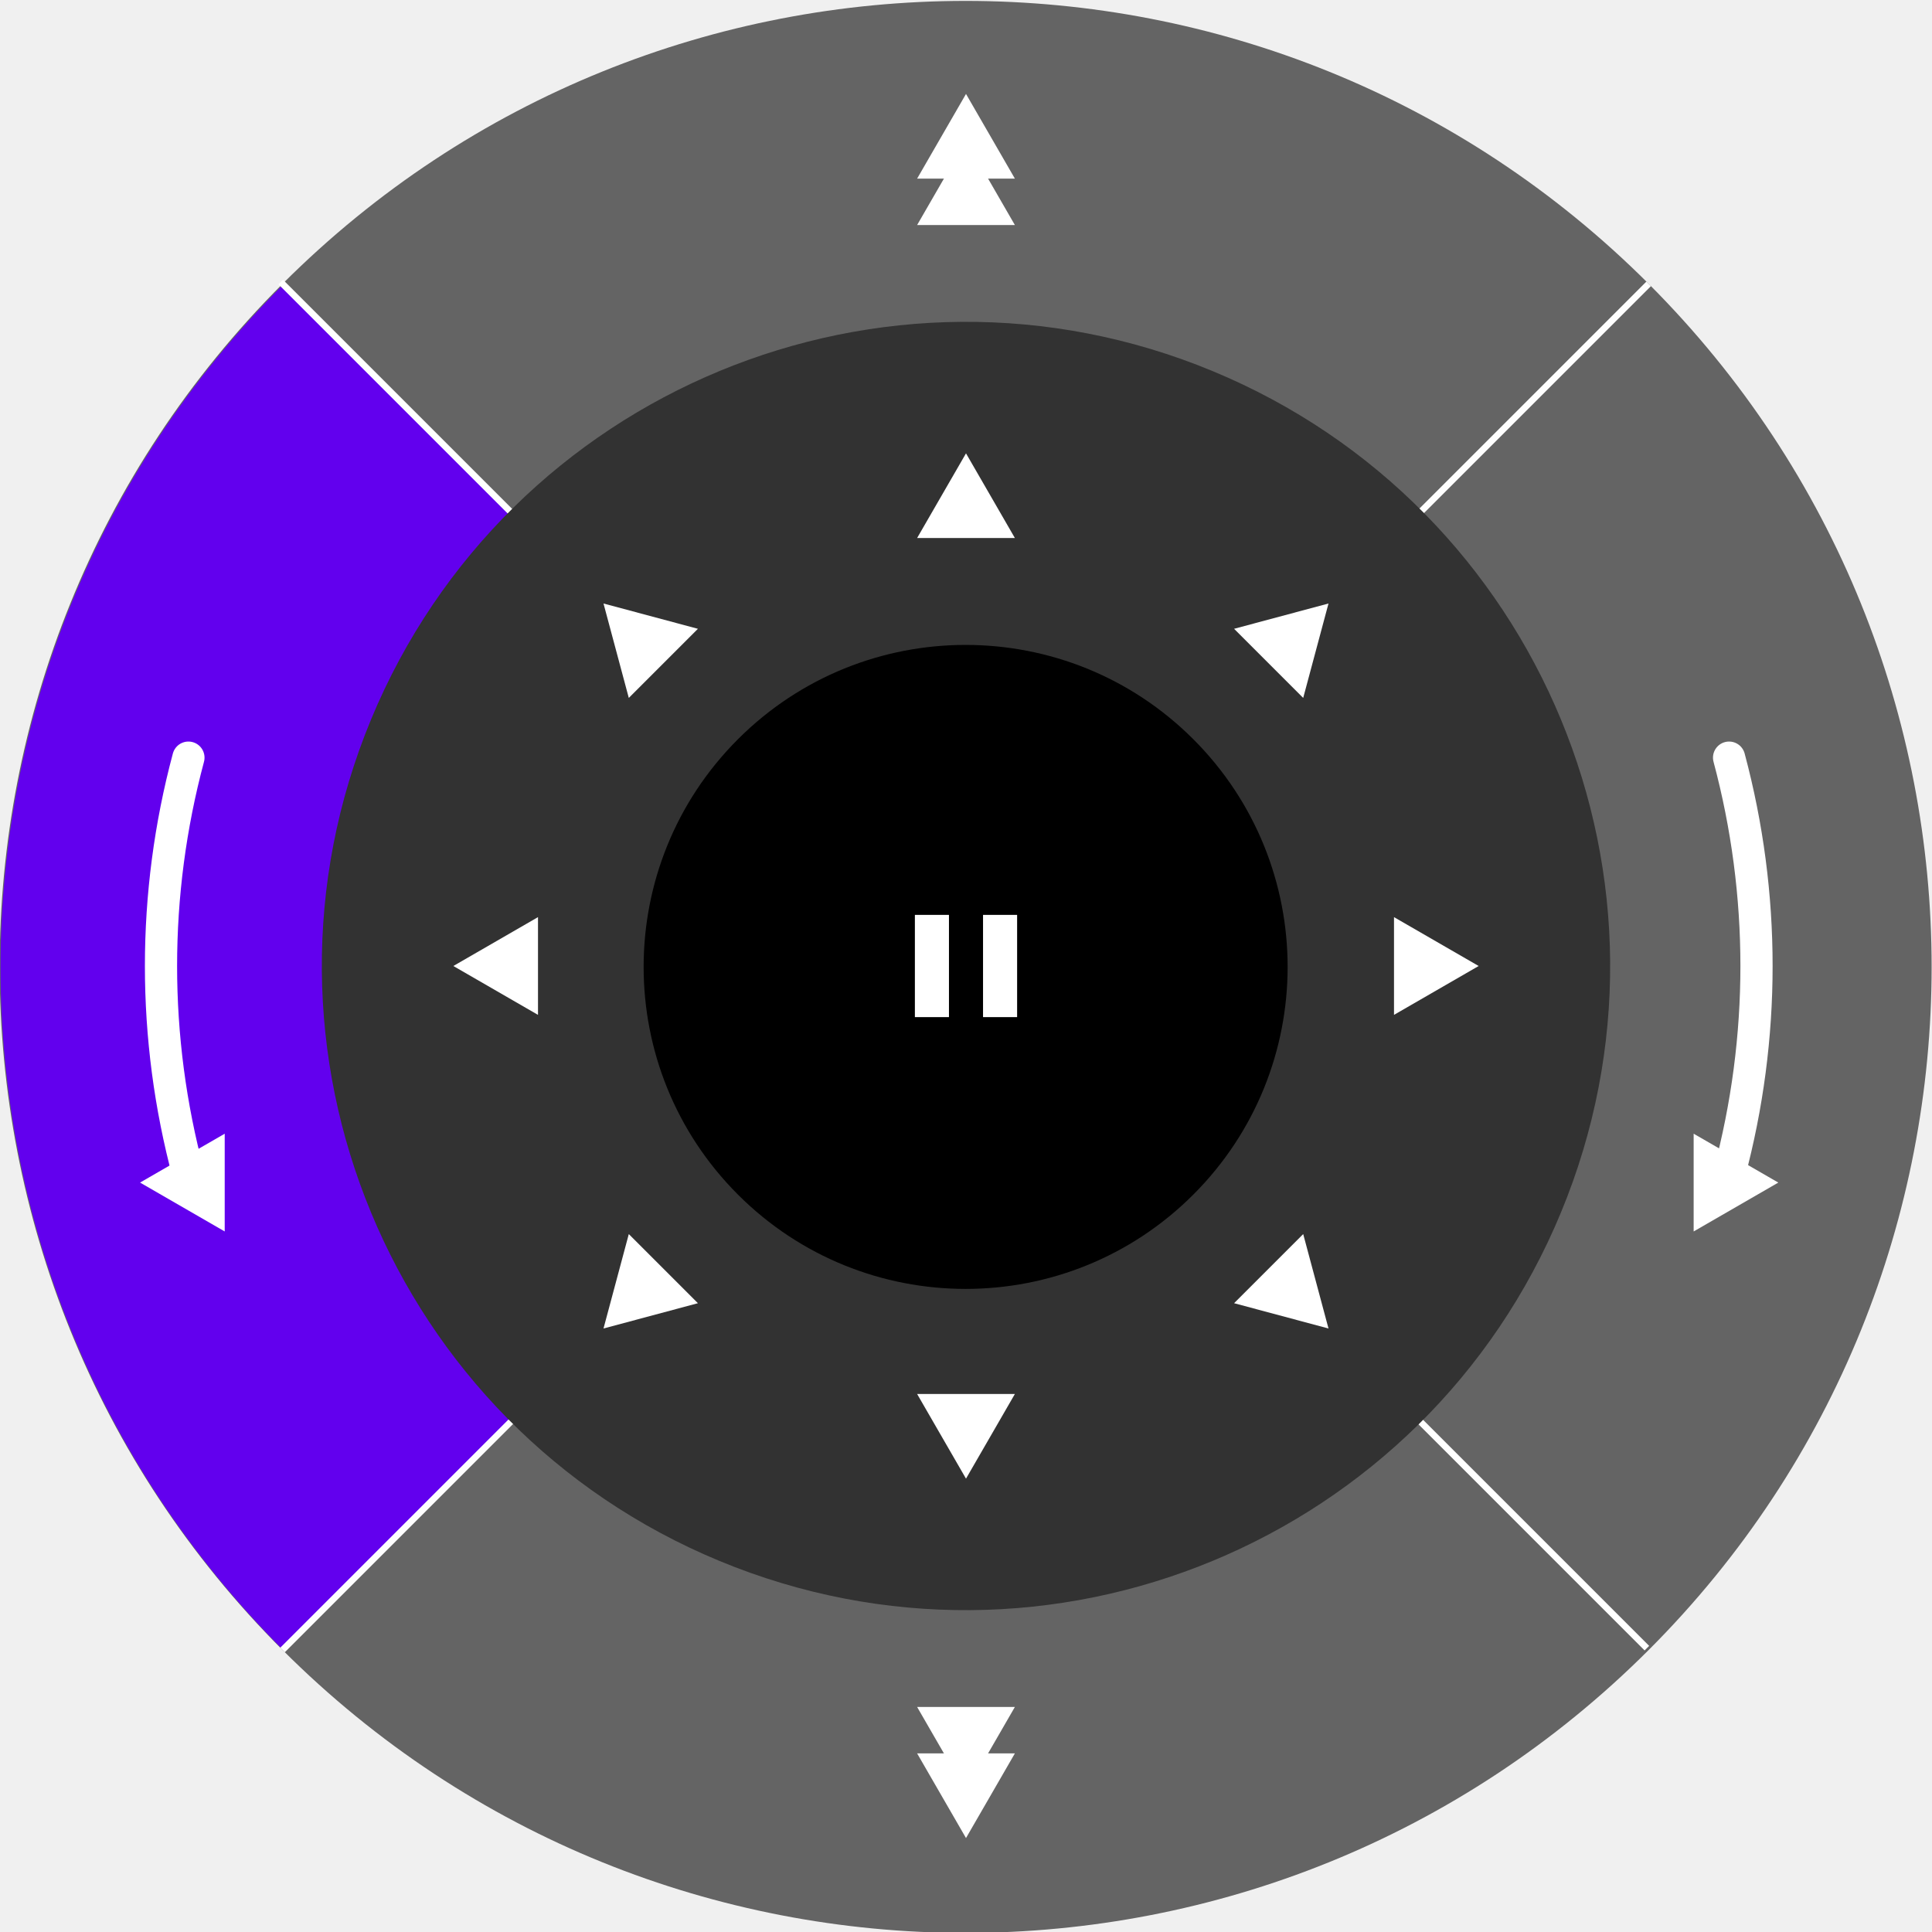
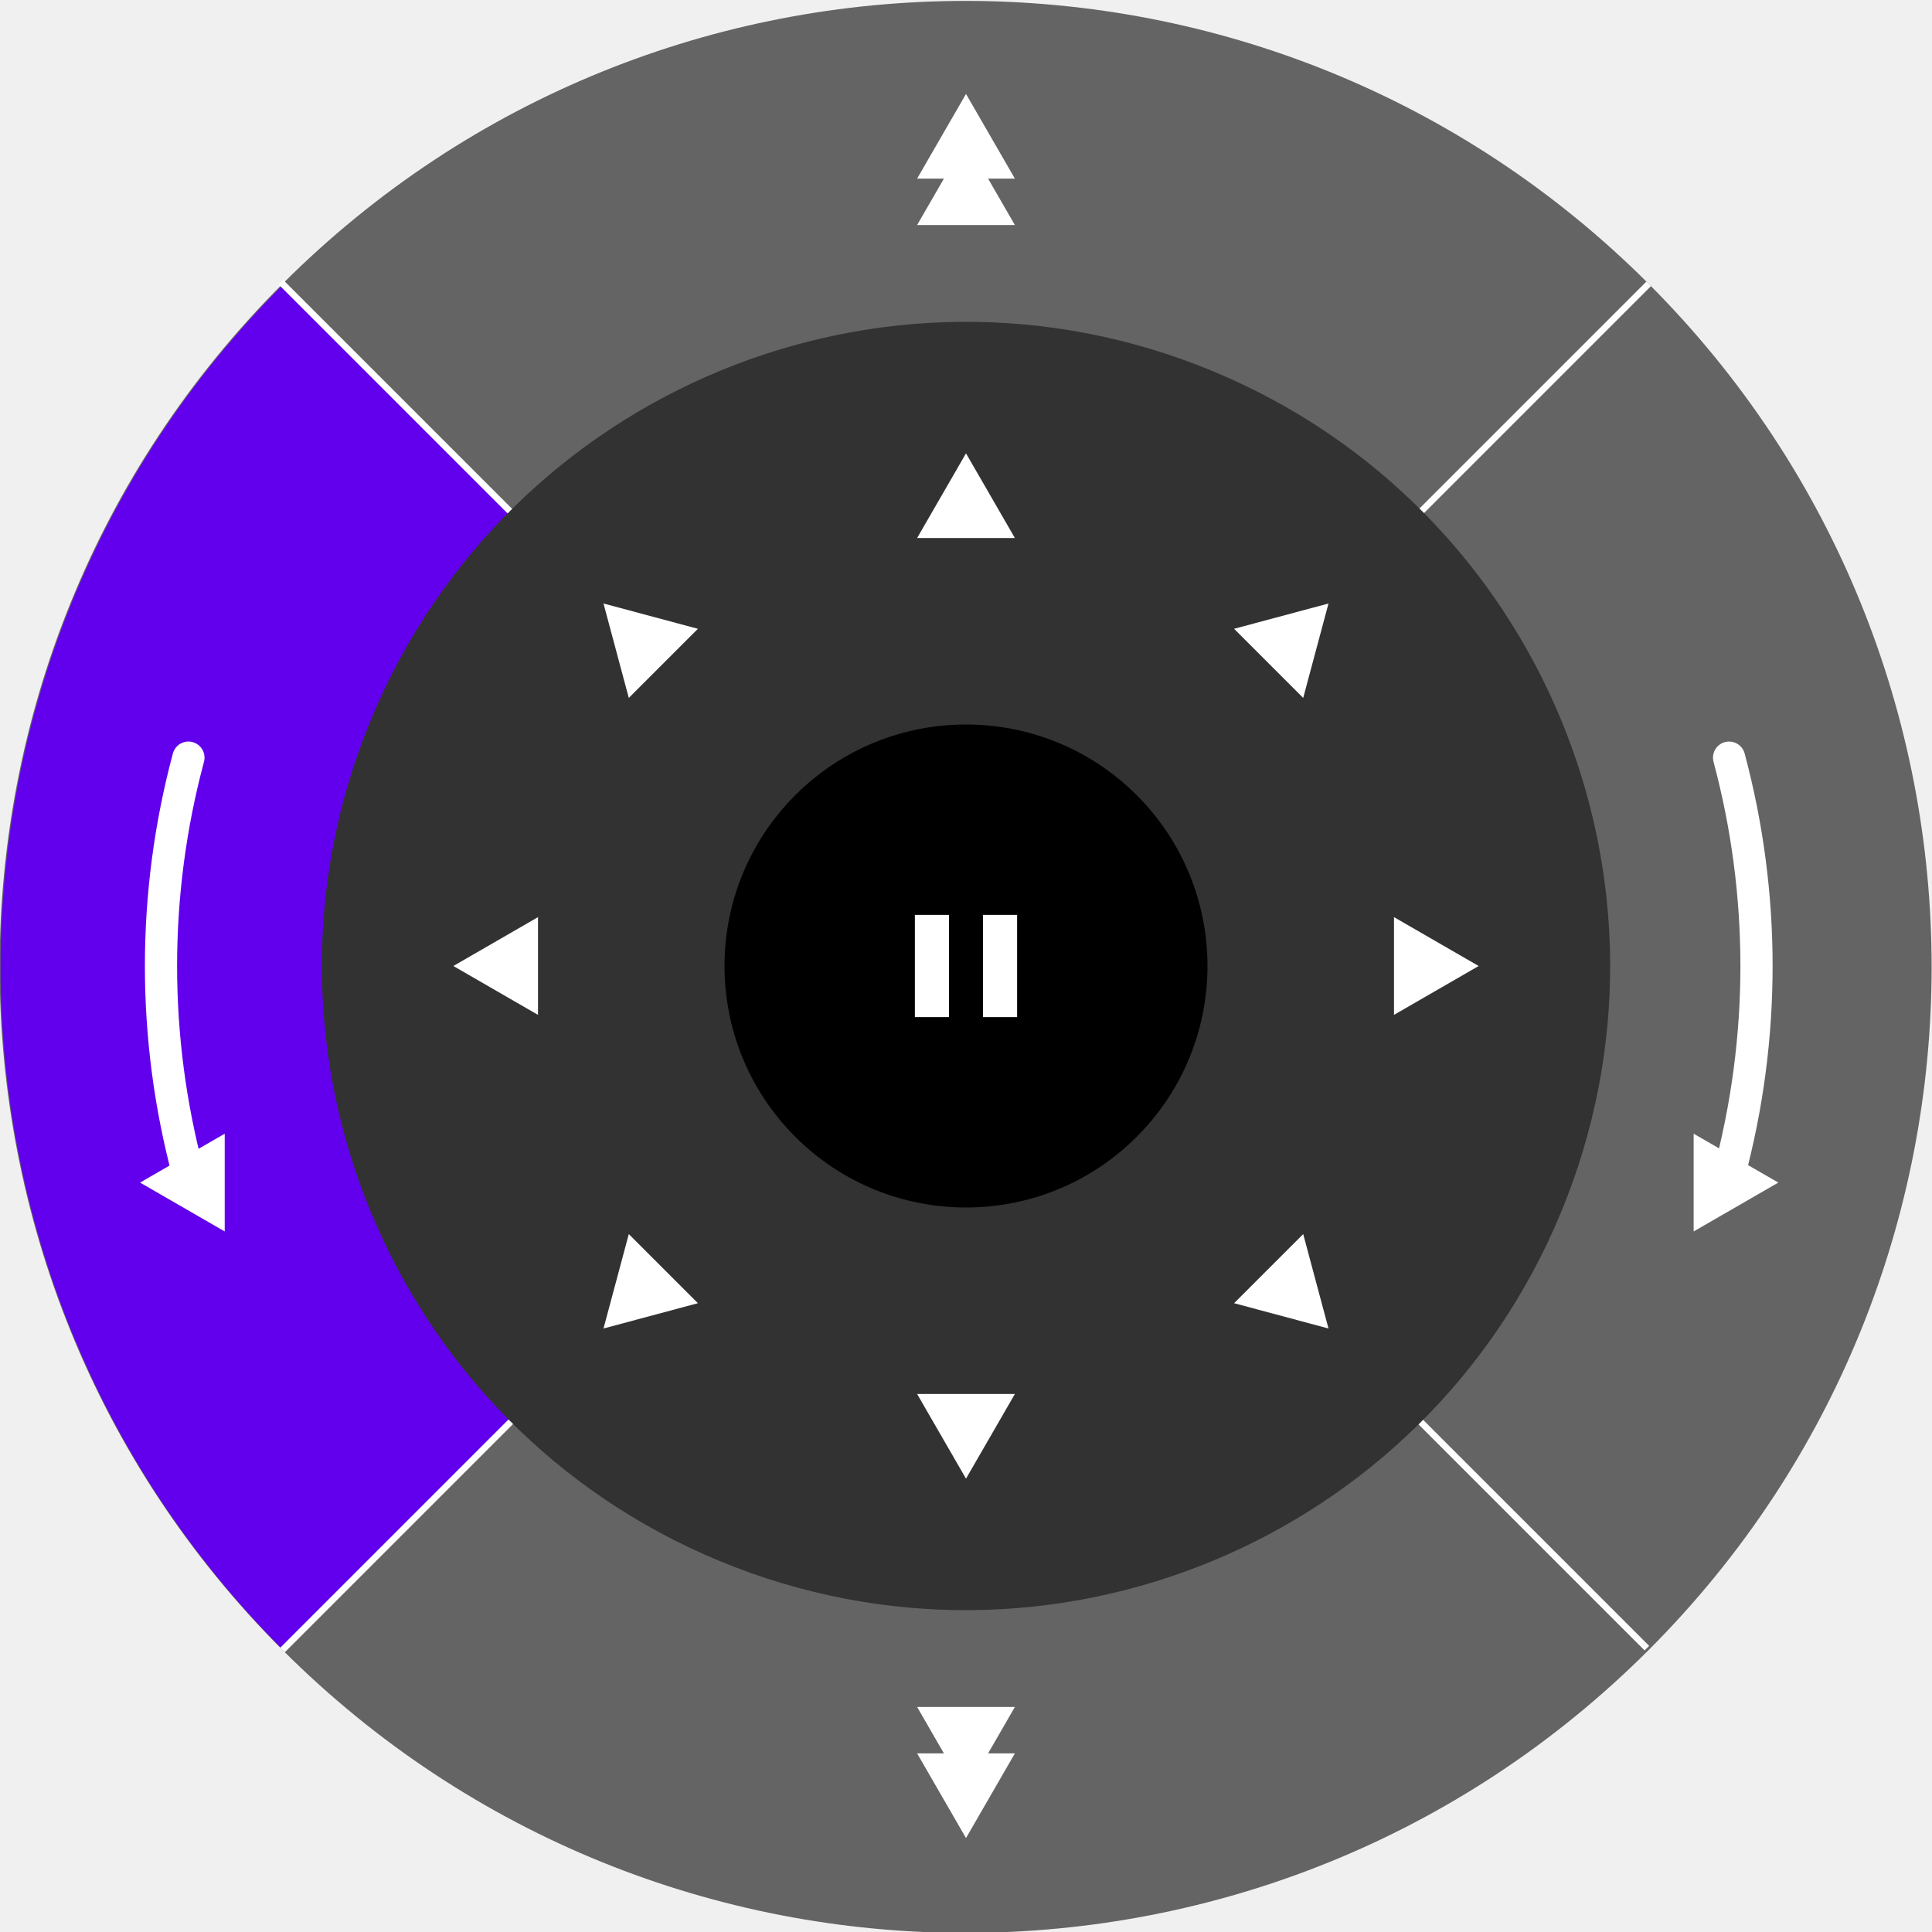
<svg xmlns="http://www.w3.org/2000/svg" width="300mm" height="300mm" viewBox="0 0 300 300" version="1.1" id="svg5">
  <defs id="defs2">
    <marker style="overflow:visible" id="Arrow2Sstart" refX="0.0" refY="0.0" orient="auto">
      <path transform="scale(0.3) translate(-2.3,0)" d="M 8.719,4.034 L -2.207,0.016 L 8.719,-4.002 C 6.973,-1.63 6.983,1.616 8.719,4.034 z " style="stroke:context-stroke;fill-rule:evenodd;fill:context-stroke;stroke-width:0.625;stroke-linejoin:round" id="path1853" />
    </marker>
    <marker style="overflow:visible;" id="Arrow2Send" refX="0.0" refY="0.0" orient="auto">
      <path transform="scale(0.3) rotate(180) translate(-2.3,0)" d="M 8.719,4.034 L -2.207,0.016 L 8.719,-4.002 C 6.973,-1.63 6.983,1.616 8.719,4.034 z " style="stroke:context-stroke;fill-rule:evenodd;fill:context-stroke;stroke-width:0.625;stroke-linejoin:round;" id="path1856" />
    </marker>
    <marker style="overflow:visible" id="Arrow2Sstart-6" refX="0" refY="0" orient="auto">
      <path transform="matrix(0.3,0,0,0.3,-0.69,0)" d="M 8.719,4.034 -2.207,0.016 8.719,-4.002 c -1.745,2.372 -1.735,5.617 -6e-7,8.035 z" style="fill:context-stroke;fill-rule:evenodd;stroke:context-stroke;stroke-width:0.625;stroke-linejoin:round" id="path1853-8" />
    </marker>
    <clipPath clipPathUnits="userSpaceOnUse" id="clipPath4570">
      <path style="fill:#ffffff;fill-opacity:1;stroke:none;stroke-width:0.265px;stroke-linecap:butt;stroke-linejoin:miter;stroke-opacity:1" d="M 58.674,1.8708867e-6 212.132,0 l 1e-5,-153.458 z" id="path4572" />
    </clipPath>
  </defs>
  <g id="layer1">
    <g id="g5132" transform="rotate(90,149.9414,150.1414)">
      <circle style="fill:#646464;fill-opacity:1;stroke:none;stroke-width:1;stroke-linecap:round;stroke-dasharray:3, 3" id="path846" cx="212.191" cy="0.141" r="150" transform="rotate(45)" />
      <path style="fill:#6200ee;fill-opacity:1;stroke:none;stroke-width:1;stroke-linecap:round;stroke-dasharray:3, 3" id="path846-1" transform="rotate(45)" d="M 362.132,2.7103241e-8 A 150,150 0 0 1 212.132,150 V 2.7103241e-8 Z" />
    </g>
    <path style="fill:none;stroke:#ffffff;stroke-width:1;stroke-linecap:butt;stroke-linejoin:miter;stroke-miterlimit:4;stroke-dasharray:none;stroke-opacity:1" d="M 256.007,44.075 43.875,256.207" id="path2854" />
    <path style="fill:none;stroke:#ffffff;stroke-width:1;stroke-linecap:butt;stroke-linejoin:miter;stroke-miterlimit:4;stroke-dasharray:none;stroke-opacity:1" d="M 43.593,43.793 255.725,255.925" id="path2854-8" />
    <ellipse style="fill:#323232;fill-opacity:1;stroke:none;stroke-width:1;stroke-linecap:round;stroke-dasharray:3, 3" id="path846-9" cx="81.179" cy="-195.984" rx="100" ry="100" transform="rotate(112.5)" />
-     <ellipse style="fill:#000000;fill-opacity:1;stroke:none;stroke-width:1;stroke-linecap:round;stroke-dasharray:3, 3" id="path846-9-9" cx="212.191" cy="0.141" rx="50" ry="50" transform="rotate(45)" />
+     <ellipse style="fill:#000000;fill-opacity:1;stroke:none;stroke-width:0.75;stroke-linecap:round;stroke-dasharray:2.25, 2.25" id="path846-9-9" cx="212.132" cy="1.4576148e-06" rx="37.5" ry="37.5" transform="rotate(45)" />
    <g id="g1182" transform="translate(-0.8124974,-0.8124995)">
      <rect style="fill:#ffffff;fill-opacity:1;stroke:none;stroke-width:1;stroke-linecap:round;stroke-miterlimit:4;stroke-dasharray:none;stroke-opacity:1" id="rect3167" width="5.292" height="15.875" x="142.875" y="142.875" />
      <rect style="fill:#ffffff;fill-opacity:1;stroke:none;stroke-width:1;stroke-linecap:round;stroke-miterlimit:4;stroke-dasharray:none;stroke-opacity:1" id="rect3167-7" width="5.292" height="15.875" x="153.458" y="142.875" />
    </g>
    <g id="g1186" transform="translate(0,-0.9698385)">
      <path style="fill:#ffffff;fill-opacity:1;stroke:none;stroke-width:4.872;stroke-linecap:round;stroke-dasharray:14.617, 14.617" id="path852" d="m 20.389,231.476 -73.956,0 36.978,-64.048 z" transform="matrix(0.2052349,0,0,0.2052349,153.4046,37.00311)" />
      <path style="fill:#ffffff;fill-opacity:1;stroke:none;stroke-width:4.872;stroke-linecap:round;stroke-dasharray:14.617, 14.617" id="path852-9-8" transform="matrix(-0.2052349,0,0,-0.2052349,146.5954,264.9366)" d="m 20.389,231.476 -73.956,0 36.978,-64.048 z" />
    </g>
    <g id="g1016" transform="translate(0,-0.2096055)">
      <path style="fill:#ffffff;fill-opacity:1;stroke:none;stroke-width:4.872;stroke-linecap:round;stroke-dasharray:14.617, 14.617" id="path852-2" transform="matrix(0.2052349,0,0,0.2052349,153.4046,-19.56537)" d="m 20.389,231.476 -73.956,0 36.978,-64.048 z" />
      <path style="fill:#ffffff;fill-opacity:1;stroke:none;stroke-width:4.872;stroke-linecap:round;stroke-dasharray:14.617, 14.617" id="path852-2-8" transform="matrix(0.2052349,0,0,0.2052349,153.4046,-12.35552)" d="m 20.389,231.476 -73.956,0 36.978,-64.048 z" />
      <g id="g975-9" transform="rotate(180,150,150.8562)">
        <path style="fill:#ffffff;fill-opacity:1;stroke:none;stroke-width:4.872;stroke-linecap:round;stroke-dasharray:14.617, 14.617" id="path852-2-9" transform="matrix(0.2052349,0,0,0.2052349,153.4046,-18.2722)" d="m 20.389,231.476 -73.956,0 36.978,-64.048 z" />
        <path style="fill:#ffffff;fill-opacity:1;stroke:none;stroke-width:4.872;stroke-linecap:round;stroke-dasharray:14.617, 14.617" id="path852-2-8-7" transform="matrix(0.2052349,0,0,0.2052349,153.4046,-11.06235)" d="m 20.389,231.476 -73.956,0 36.978,-64.048 z" />
      </g>
    </g>
    <g id="g1186-9" transform="rotate(-90,149.5151,150.4849)">
      <path style="fill:#ffffff;fill-opacity:1;stroke:none;stroke-width:4.872;stroke-linecap:round;stroke-dasharray:14.617, 14.617" id="path852-4" transform="matrix(0.2052349,0,0,0.2052349,153.4046,37.00311)" d="m 20.389,231.476 -73.956,0 36.978,-64.048 z" />
      <path style="fill:#ffffff;fill-opacity:1;stroke:none;stroke-width:4.872;stroke-linecap:round;stroke-dasharray:14.617, 14.617" id="path852-9-8-5" transform="matrix(-0.2052349,0,0,-0.2052349,146.5954,264.9366)" d="m 20.389,231.476 -73.956,0 36.978,-64.048 z" />
    </g>
    <g id="g1186-9-4" transform="rotate(-45,148.8293,150.4849)">
      <path style="fill:#ffffff;fill-opacity:1;stroke:none;stroke-width:4.872;stroke-linecap:round;stroke-dasharray:14.617, 14.617" id="path852-4-1" transform="matrix(0.2052349,0,0,0.2052349,153.4046,37.00311)" d="m 20.389,231.476 -73.956,0 36.978,-64.048 z" />
      <path style="fill:#ffffff;fill-opacity:1;stroke:none;stroke-width:4.872;stroke-linecap:round;stroke-dasharray:14.617, 14.617" id="path852-9-8-5-7" transform="matrix(-0.2052349,0,0,-0.2052349,146.5954,264.9366)" d="m 20.389,231.476 -73.956,0 36.978,-64.048 z" />
    </g>
    <g id="g1186-9-2" transform="rotate(-135,149.7991,150.4849)">
      <path style="fill:#ffffff;fill-opacity:1;stroke:none;stroke-width:4.872;stroke-linecap:round;stroke-dasharray:14.617, 14.617" id="path852-4-0" transform="matrix(0.2052349,0,0,0.2052349,153.4046,37.00311)" d="m 20.389,231.476 -73.956,0 36.978,-64.048 z" />
      <path style="fill:#ffffff;fill-opacity:1;stroke:none;stroke-width:4.872;stroke-linecap:round;stroke-dasharray:14.617, 14.617" id="path852-9-8-5-60" transform="matrix(-0.2052349,0,0,-0.2052349,146.5954,264.9366)" d="m 20.389,231.476 -73.956,0 36.978,-64.048 z" />
    </g>
    <g id="g2489" transform="translate(0.4858226)">
      <path style="fill:#ffffff;fill-opacity:1;stroke:none;stroke-width:4.872;stroke-linecap:round;stroke-dasharray:14.617, 14.617" id="path852-4-3" transform="matrix(0,-0.2052349,0.2052349,0,-13.09952,180.2254)" d="m 20.389,231.476 -73.956,0 36.978,-64.048 z" />
      <path style="fill:#ffffff;fill-opacity:1;stroke:none;stroke-width:4.872;stroke-linecap:round;stroke-dasharray:14.617, 14.617" id="path852-9-8-5-6" transform="matrix(0,0.2052349,-0.2052349,0,310.0112,187.0347)" d="m 20.389,231.476 -73.956,0 36.978,-64.048 z" />
    </g>
    <path style="fill:none;fill-opacity:0.539;stroke:#ffffff;stroke-width:5;stroke-linecap:round;stroke-linejoin:round;stroke-miterlimit:4;stroke-dasharray:none;stroke-opacity:1;marker-start:" id="path1267" d="m 29.259,182.352 a 125,125 0 0 1 -10e-7,-64.705" />
    <path style="fill:none;fill-opacity:0.539;stroke:#ffffff;stroke-width:5;stroke-linecap:round;stroke-linejoin:round;stroke-miterlimit:4;stroke-dasharray:none;stroke-opacity:1;marker-start:" id="path1267-7" d="m -268.491,182.352 a 125,125 0 0 1 0,-64.705" transform="scale(-1,1)" />
  </g>
</svg>
